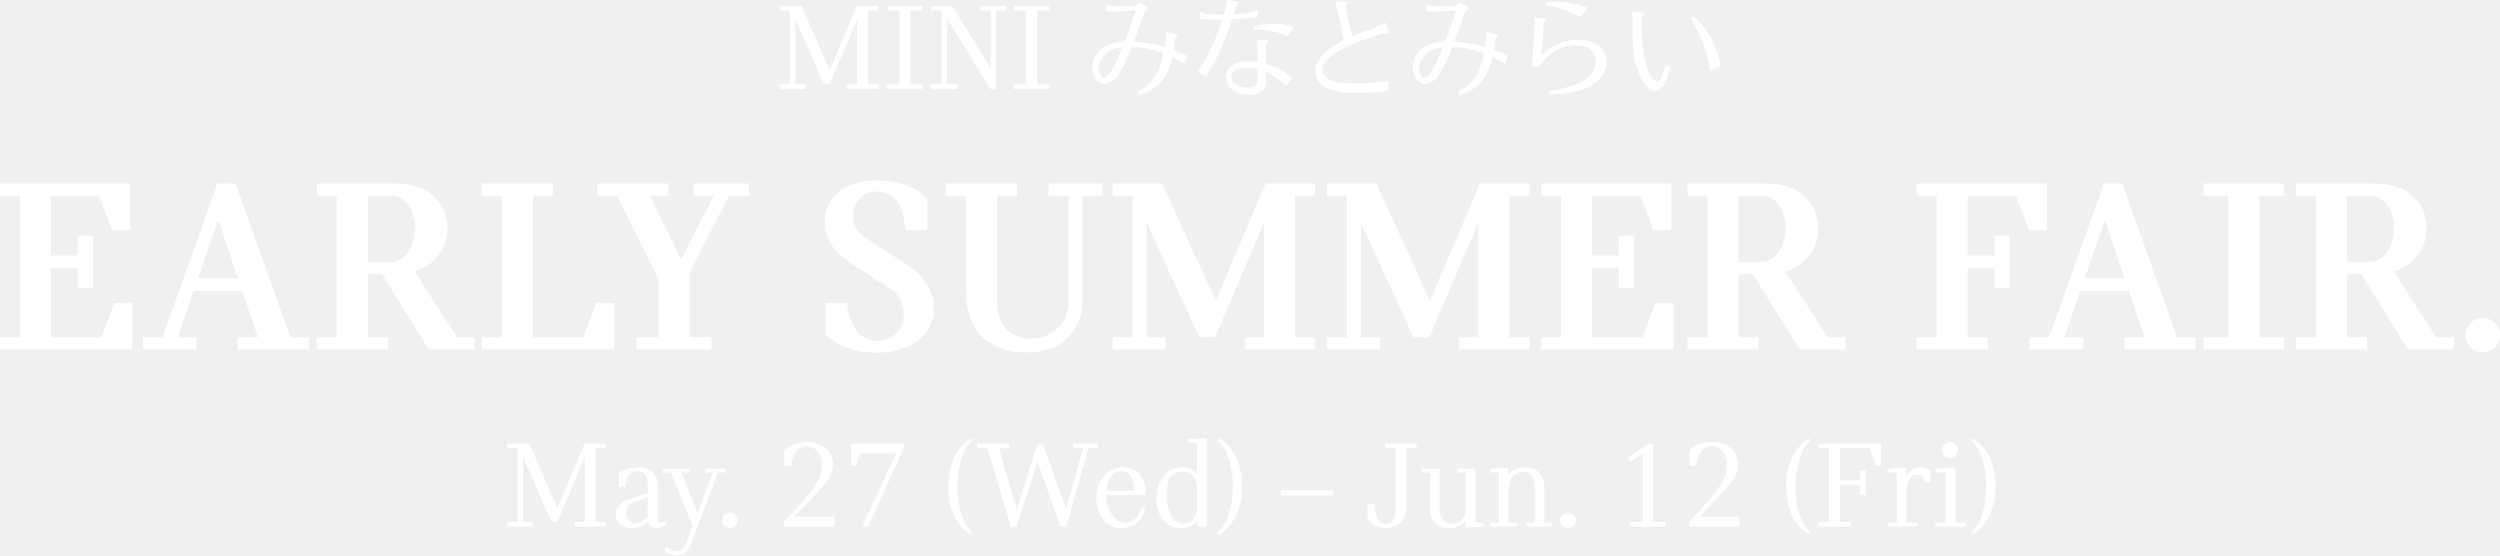
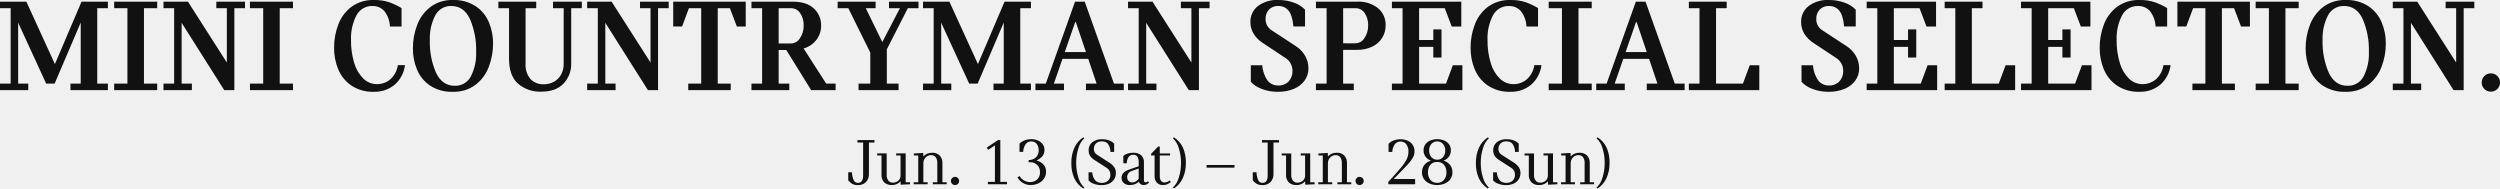
- <svg xmlns="http://www.w3.org/2000/svg" width="468.192" height="104.02" viewBox="0 0 468.192 104.02">
-   <g id="fair-tit" transform="translate(-253.5 -1051.703)">
-     <g id="fair_name" data-name="fair name" transform="translate(7 -2.22)">
-       <path id="パス_57283" data-name="パス 57283" d="M.792-.864h1.92V-14.688H.792v-.864H4.9l5.28,12.024,5.088-12.024h4.008v.864h-1.92V-.864h1.92V0h-5.88V-.864h1.92v-12.12L10.176-.888h-1.1L3.744-13.08V-.864H5.592V0H.792ZM30.72-.576a2.491,2.491,0,0,1-.8.6,2.4,2.4,0,0,1-1.068.24,1.825,1.825,0,0,1-1.056-.312,1.693,1.693,0,0,1-.648-.84,4.538,4.538,0,0,1-1.4.864,4.942,4.942,0,0,1-1.764.288,3.094,3.094,0,0,1-2.1-.7,2.27,2.27,0,0,1-.8-1.8q0-2.064,2.616-2.928L27.1-6.336V-7.488a4.14,4.14,0,0,0-.444-2.22,1.674,1.674,0,0,0-1.5-.66,1.9,1.9,0,0,0-1.608.768,3.853,3.853,0,0,0-.624,2.208H21.7V-9.96a3.574,3.574,0,0,1,1.464-.828,6.488,6.488,0,0,1,1.992-.3,4.116,4.116,0,0,1,2.82.864,3.226,3.226,0,0,1,.972,2.544v6.336a.573.573,0,0,0,.648.648,1.022,1.022,0,0,0,.792-.384ZM24.744-.648a2.606,2.606,0,0,0,1.224-.288A3.843,3.843,0,0,0,27.1-1.92V-5.544l-2.5.888a2.3,2.3,0,0,0-1.14.816,2.286,2.286,0,0,0-.4,1.368,1.83,1.83,0,0,0,.492,1.3A1.565,1.565,0,0,0,24.744-.648Zm16.872-9.48H40.248L35.328,2.9Q34.392,5.4,32.5,5.4A3.59,3.59,0,0,1,30.12,4.392l.528-.672a2.7,2.7,0,0,0,1.8.84,1.708,1.708,0,0,0,1.164-.408,3.372,3.372,0,0,0,.828-1.368L35.5-.048l-4.1-10.08H29.976v-.72H34.92v.72H33.456l2.976,7.584,2.88-7.584h-1.44v-.72h3.744ZM42.5.264a1.389,1.389,0,0,1-1.02-.42,1.389,1.389,0,0,1-.42-1.02,1.389,1.389,0,0,1,.42-1.02,1.389,1.389,0,0,1,1.02-.42,1.389,1.389,0,0,1,1.02.42,1.389,1.389,0,0,1,.42,1.02,1.389,1.389,0,0,1-.42,1.02A1.389,1.389,0,0,1,42.5.264ZM62.016-1.872V0H52.584V-.84q3.048-3.312,4.452-5a15.212,15.212,0,0,0,2.016-2.964,6.071,6.071,0,0,0,.612-2.664,3.946,3.946,0,0,0-.78-2.652,2.531,2.531,0,0,0-2-.9,2.37,2.37,0,0,0-2.088,1.056,5.074,5.074,0,0,0-.816,2.592h-1.3v-2.88a4.488,4.488,0,0,1,1.8-1.152A6.846,6.846,0,0,1,56.9-15.84a6.361,6.361,0,0,1,2.316.432A4.149,4.149,0,0,1,61.068-14,4.016,4.016,0,0,1,61.8-11.52a4.437,4.437,0,0,1-.576,2.172,13.815,13.815,0,0,1-1.908,2.5Q57.984-5.4,54.5-1.872Zm13.056-13.68v.84L68.376,0H67.248l6.336-13.7h-6.72l-.84,2.328h-.84v-4.176Zm12.5,17.04a8.688,8.688,0,0,1-3.132-3.54,12.375,12.375,0,0,1-1.068-5.436A12.468,12.468,0,0,1,84.468-12.9a8.673,8.673,0,0,1,3.108-3.612l.36.336a7.409,7.409,0,0,0-2.052,3.408,16.319,16.319,0,0,0-.8,5.256,16.319,16.319,0,0,0,.8,5.256,7.409,7.409,0,0,0,2.052,3.408Zm23.856-16.176h-1.776L105.5,0h-1.1l-4.3-12.144L96.192,0h-1.1L90.7-14.688H88.8v-.864h6v.864H92.88L96.168-3.24l3.912-12.216h1.008L105.48-3.312l3.144-11.376h-1.9v-.864h4.7Zm4.656,3.576a4.038,4.038,0,0,1,3.048,1.224,4.447,4.447,0,0,1,1.176,3.216q0,.216-.048.744h-7.32A7.12,7.12,0,0,0,113.46-3.3a4.825,4.825,0,0,0,1.3,1.872,2.663,2.663,0,0,0,1.764.684,2.741,2.741,0,0,0,1.932-.8,3.419,3.419,0,0,0,1.044-2h.744a4.035,4.035,0,0,1-.7,1.956,4.134,4.134,0,0,1-1.572,1.368,4.635,4.635,0,0,1-2.124.492,4.421,4.421,0,0,1-2.448-.7,4.714,4.714,0,0,1-1.692-1.956A6.54,6.54,0,0,1,111.1-5.28a6.848,6.848,0,0,1,.636-2.988,5.055,5.055,0,0,1,1.776-2.088A4.563,4.563,0,0,1,116.088-11.112Zm-.264.72a2.412,2.412,0,0,0-1.98,1,4.676,4.676,0,0,0-.876,2.676h5.208a4.792,4.792,0,0,0-.564-2.712A1.99,1.99,0,0,0,115.824-10.392Zm15.96-6.192V0H129.96V-1.008a2.863,2.863,0,0,1-1.212.948,4.318,4.318,0,0,1-1.716.324,4.256,4.256,0,0,1-3.408-1.488,5.962,5.962,0,0,1-1.272-4.008,7.319,7.319,0,0,1,.6-3.036,5.011,5.011,0,0,1,1.668-2.088,4.112,4.112,0,0,1,2.436-.756,4.116,4.116,0,0,1,1.608.312,3.672,3.672,0,0,1,1.3.912v-5.784h-1.728v-.7ZM127.44-.552a2.321,2.321,0,0,0,1.812-.792,3.015,3.015,0,0,0,.708-2.088V-7.416a2.879,2.879,0,0,0-.78-2.112,2.751,2.751,0,0,0-2.052-.792,2.357,2.357,0,0,0-2.136,1.092,6.236,6.236,0,0,0-.7,3.3,7.912,7.912,0,0,0,.828,3.936A2.56,2.56,0,0,0,127.44-.552Zm6.744-15.96a8.687,8.687,0,0,1,3.132,3.54,12.375,12.375,0,0,1,1.068,5.436,12.468,12.468,0,0,1-1.092,5.412,8.673,8.673,0,0,1-3.108,3.612l-.36-.336a7.409,7.409,0,0,0,2.052-3.408,16.319,16.319,0,0,0,.8-5.256,16.319,16.319,0,0,0-.8-5.256,7.409,7.409,0,0,0-2.052-3.408Zm11.472,9.744h9.816v.936h-9.816ZM165.36.288a4.1,4.1,0,0,1-2.076-.444,4.978,4.978,0,0,1-1.38-1.236V-4.224h1.3a7.576,7.576,0,0,0,.648,2.856,1.589,1.589,0,0,0,1.488.864q1.8,0,1.8-2.592V-14.688h-1.992v-.864h5.976v.864h-1.944V-3.744a3.9,3.9,0,0,1-1.1,3.012A3.848,3.848,0,0,1,165.36.288ZM183.624-.72v.7l-3.288.168-.048-1.2A3.8,3.8,0,0,1,177.24.264a3.8,3.8,0,0,1-2.664-.9,3.647,3.647,0,0,1-.984-2.82v-6.672H172.08v-.72h3.336v7.392a3.238,3.238,0,0,0,.612,2.208,2,2,0,0,0,1.548.672,3.064,3.064,0,0,0,1.872-.624,2.462,2.462,0,0,0,.84-2.112v-6.816h-1.536v-.72h3.336V-.72Zm12.888,0V0H191.64V-.72h1.56V-7.512a3.2,3.2,0,0,0-.564-2.016,1.91,1.91,0,0,0-1.6-.72,2.575,2.575,0,0,0-1.956.828,2.909,2.909,0,0,0-.78,2.076V-.72h1.512V0h-4.9V-.72H186.5v-9.408h-1.536v-.7l3.288-.192.048,1.248a3.382,3.382,0,0,1,1.3-.972,4.37,4.37,0,0,1,1.776-.348,3.567,3.567,0,0,1,2.676.972A3.772,3.772,0,0,1,195-7.368V-.72Zm2.928.984a1.389,1.389,0,0,1-1.02-.42,1.389,1.389,0,0,1-.42-1.02,1.389,1.389,0,0,1,.42-1.02,1.389,1.389,0,0,1,1.02-.42,1.389,1.389,0,0,1,1.02.42,1.389,1.389,0,0,1,.42,1.02,1.389,1.389,0,0,1-.42,1.02A1.389,1.389,0,0,1,199.44.264ZM217.7-.864V0h-6.72V-.864h2.472V-13.656L211.08-12.12l-.5-.768,3.96-2.664h.816V-.864Zm13.824-1.008V0H222.1V-.84q3.048-3.312,4.452-5a15.212,15.212,0,0,0,2.016-2.964,6.071,6.071,0,0,0,.612-2.664,3.946,3.946,0,0,0-.78-2.652,2.531,2.531,0,0,0-2-.9,2.37,2.37,0,0,0-2.088,1.056,5.074,5.074,0,0,0-.816,2.592h-1.3v-2.88a4.488,4.488,0,0,1,1.8-1.152,6.846,6.846,0,0,1,2.424-.432,6.361,6.361,0,0,1,2.316.432A4.149,4.149,0,0,1,230.58-14a4.016,4.016,0,0,1,.732,2.484,4.437,4.437,0,0,1-.576,2.172,13.815,13.815,0,0,1-1.908,2.5Q227.5-5.4,224.016-1.872Zm12.984,3.36a8.688,8.688,0,0,1-3.132-3.54,12.375,12.375,0,0,1-1.068-5.436A12.468,12.468,0,0,1,241.4-12.9a8.673,8.673,0,0,1,3.108-3.612l.36.336a7.409,7.409,0,0,0-2.052,3.408,16.319,16.319,0,0,0-.8,5.256,16.319,16.319,0,0,0,.8,5.256,7.409,7.409,0,0,0,2.052,3.408Zm13.56-17.04v4.176h-.912l-1.272-3.312h-5.544v6.024h3.768v-1.848h1.1V-5.9h-1.1V-7.752h-3.768V-.864h2.064V0h-6.024V-.864h1.92V-14.688h-1.92v-.864Zm7.512,4.44a2.689,2.689,0,0,1,1.008.192,1.772,1.772,0,0,1,.72.48V-8.3h-1.056a1.462,1.462,0,0,0-1.608-1.464,1.5,1.5,0,0,0-1.32.888,4.21,4.21,0,0,0-.5,2.112V-.72h2.064V0H259.44V-.72h1.584v-9.408h-1.56v-.7l3.288-.192.024,1.728A3.038,3.038,0,0,1,263.94-10.6,3.01,3.01,0,0,1,265.584-11.112ZM268.224-.72h1.944v-9.408h-1.752v-.7l3.552-.24V-.72h1.944V0h-5.688Zm1.224-13.608a1.456,1.456,0,0,1,.444-1.068,1.456,1.456,0,0,1,1.068-.444,1.456,1.456,0,0,1,1.068.444,1.456,1.456,0,0,1,.444,1.068,1.456,1.456,0,0,1-.444,1.068,1.456,1.456,0,0,1-1.068.444,1.456,1.456,0,0,1-1.068-.444A1.456,1.456,0,0,1,269.448-14.328Zm5.832-2.184a8.688,8.688,0,0,1,3.132,3.54,12.375,12.375,0,0,1,1.068,5.436,12.468,12.468,0,0,1-1.092,5.412,8.673,8.673,0,0,1-3.108,3.612l-.36-.336a7.409,7.409,0,0,0,2.052-3.408,16.32,16.32,0,0,0,.8-5.256,16.32,16.32,0,0,0-.8-5.256,7.409,7.409,0,0,0-2.052-3.408Z" transform="translate(340.708 1152.543)" fill="#fff" />
-       <g id="Title" transform="translate(246.5 1052.383)">
-         <path id="パス_57282" data-name="パス 57282" d="M25.872-8.736V0H1.1V-2.3H4.848V-28.8H1.1v-2.3H25.488v8.736h-3.36L19.68-28.8H10.656v11.184h4.992V-21.36h2.88v9.888h-2.88v-3.744H10.656V-2.3h9.456l2.4-6.432ZM58.944-2.3V0h-13.3V-2.3h3.744l-2.928-8.688H37.392L34.368-2.3H37.92V0H27.888V-2.3h3.648L41.808-31.1h3.408L55.488-2.3Zm-13.3-11.088L42.1-23.9h-.24L38.208-13.392ZM90-2.3V0H81.408L72.672-14.112H69.984V-2.3h3.744V0h-13.3V-2.3h3.744V-28.8H60.432v-2.3H74.88q4.944,0,7.488,2.4a7.906,7.906,0,0,1,2.544,6,8.055,8.055,0,0,1-1.632,4.992,8.8,8.8,0,0,1-4.512,3.072L86.688-2.3ZM69.984-16.416h4.368a3.755,3.755,0,0,0,3.12-1.848,7.535,7.535,0,0,0,1.3-4.44A7.248,7.248,0,0,0,77.52-27.1a3.781,3.781,0,0,0-3.168-1.7H69.984ZM91.344-2.3h3.744V-28.8H91.344v-2.3h13.3v2.3H100.9V-2.3h9.456l2.4-6.432h3.36V0H91.344Zm38.88-12.048V-2.3h4.128V0H120.288V-2.3h4.128V-13.2l-7.728-15.6h-3.744v-2.3h13.344v2.3h-3.456l5.808,11.9,6.192-11.9h-3.84v-2.3H141.36v2.3h-3.744ZM165.264.576a15.009,15.009,0,0,1-5.9-1.08,9.428,9.428,0,0,1-3.648-2.424V-8.736h4.032a10.316,10.316,0,0,0,1.92,5.448,4.676,4.676,0,0,0,3.7,1.656,4.808,4.808,0,0,0,3.624-1.416,5.064,5.064,0,0,0,1.368-3.672,5.272,5.272,0,0,0-2.5-4.608L159.744-16.7a10.094,10.094,0,0,1-3-3.048,7.655,7.655,0,0,1-1.176-4.2,6.872,6.872,0,0,1,2.616-5.592,11.027,11.027,0,0,1,7.176-2.136,15.4,15.4,0,0,1,5.568.96,9.82,9.82,0,0,1,3.84,2.448v5.9h-4.08q-.384-3.984-1.728-5.592a4.4,4.4,0,0,0-3.552-1.608,4.317,4.317,0,0,0-3.336,1.272,4.652,4.652,0,0,0-1.176,3.288,4.537,4.537,0,0,0,2.16,3.984l8.5,5.568a9.958,9.958,0,0,1,3.264,3.432,8.7,8.7,0,0,1,1.152,4.344,7.23,7.23,0,0,1-1.32,4.272A8.691,8.691,0,0,1,170.9-.48,14.02,14.02,0,0,1,165.264.576ZM193.44.528a11.8,11.8,0,0,1-8.328-2.856q-3.1-2.856-3.1-8.616V-28.8h-3.744v-2.3h13.3v2.3h-3.744V-9.312a7.7,7.7,0,0,0,1.7,5.4A6.172,6.172,0,0,0,194.3-2.064a7.1,7.1,0,0,0,3.456-.864,6.4,6.4,0,0,0,2.52-2.5,7.586,7.586,0,0,0,.936-3.84V-28.8h-3.744v-2.3H207.6v2.3h-3.744V-9.456a9.836,9.836,0,0,1-2.736,7.2Q198.384.528,193.44.528ZM209.472-2.3h3.744V-28.8h-3.744v-2.3h9.264L228.768-9.168l9.36-21.936h9.264v2.3h-3.744V-2.3h3.744V0H234.24V-2.3h3.6V-23.76L228.672-2.3H225.7l-9.84-21.408V-2.3h3.552V0h-9.936Zm40.128,0h3.744V-28.8H249.6v-2.3h9.264L268.9-9.168l9.36-21.936h9.264v2.3h-3.744V-2.3h3.744V0H274.368V-2.3h3.6V-23.76L268.8-2.3h-2.976l-9.84-21.408V-2.3h3.552V0H249.6Zm64.9-6.432V0H289.728V-2.3h3.744V-28.8h-3.744v-2.3h24.384v8.736h-3.36L308.3-28.8H299.28v11.184h4.992V-21.36h2.88v9.888h-2.88v-3.744H299.28V-2.3h9.456l2.4-6.432ZM346.7-2.3V0h-8.592l-8.736-14.112h-2.688V-2.3h3.744V0h-13.3V-2.3h3.744V-28.8h-3.744v-2.3h14.448q4.944,0,7.488,2.4a7.906,7.906,0,0,1,2.544,6,8.055,8.055,0,0,1-1.632,4.992,8.8,8.8,0,0,1-4.512,3.072L343.392-2.3ZM326.688-16.416h4.368a3.755,3.755,0,0,0,3.12-1.848,7.536,7.536,0,0,0,1.3-4.44,7.248,7.248,0,0,0-1.248-4.392,3.781,3.781,0,0,0-3.168-1.7h-4.368ZM384.432-31.1v8.736h-3.36L378.624-28.8H369.6v11.184h4.992V-21.36h2.88v9.888h-2.88v-3.744H369.6V-2.3h3.744V0h-13.3V-2.3h3.744V-28.8h-3.744v-2.3Zm27.84,28.8V0h-13.3V-2.3h3.744l-2.928-8.688H390.72L387.7-2.3h3.552V0H381.216V-2.3h3.648l10.272-28.8h3.408L408.816-2.3Zm-13.3-11.088L395.424-23.9h-.24l-3.648,10.512ZM424.224-28.8V-2.3h4.656V0H413.76V-2.3h4.656V-28.8H413.76v-2.3h15.12v2.3ZM460.656-2.3V0h-8.592l-8.736-14.112H440.64V-2.3h3.744V0h-13.3V-2.3h3.744V-28.8h-3.744v-2.3h14.448q4.944,0,7.488,2.4a7.907,7.907,0,0,1,2.544,6,8.055,8.055,0,0,1-1.632,4.992,8.8,8.8,0,0,1-4.512,3.072L457.344-2.3ZM440.64-16.416h4.368a3.755,3.755,0,0,0,3.12-1.848,7.536,7.536,0,0,0,1.3-4.44,7.248,7.248,0,0,0-1.248-4.392,3.781,3.781,0,0,0-3.168-1.7H440.64ZM462.864-2.688a3.1,3.1,0,0,1,.936-2.28,3.1,3.1,0,0,1,2.28-.936,3.1,3.1,0,0,1,2.28.936,3.1,3.1,0,0,1,.936,2.28,3.1,3.1,0,0,1-.936,2.28,3.1,3.1,0,0,1-2.28.936,3.1,3.1,0,0,1-2.28-.936A3.1,3.1,0,0,1,462.864-2.688Z" transform="translate(-1.104 67)" fill="#fff" />
-       </g>
+ <svg xmlns="http://www.w3.org/2000/svg" width="878.592" height="66.256" viewBox="0 0 878.592 66.256">
+   <g id="fair-tit" transform="translate(-39.5 -1087.703)">
+     <path id="パス_57281" data-name="パス 57281" d="M4.056.288A4.1,4.1,0,0,1,1.98-.156,4.978,4.978,0,0,1,.6-1.392V-4.224H1.9a7.576,7.576,0,0,0,.648,2.856A1.589,1.589,0,0,0,4.032-.5q1.8,0,1.8-2.592V-14.688H3.84v-.864H9.816v.864H7.872V-3.744a3.9,3.9,0,0,1-1.1,3.012A3.848,3.848,0,0,1,4.056.288ZM22.32-.72v.7L19.032.144l-.048-1.2A3.8,3.8,0,0,1,15.936.264a3.8,3.8,0,0,1-2.664-.9,3.647,3.647,0,0,1-.984-2.82v-6.672H10.776v-.72h3.336v7.392a3.238,3.238,0,0,0,.612,2.208,2,2,0,0,0,1.548.672A3.064,3.064,0,0,0,18.144-1.2a2.462,2.462,0,0,0,.84-2.112v-6.816H17.448v-.72h3.336V-.72Zm12.888,0V0H30.336V-.72H31.9V-7.512a3.2,3.2,0,0,0-.564-2.016,1.91,1.91,0,0,0-1.6-.72,2.575,2.575,0,0,0-1.956.828A2.909,2.909,0,0,0,27-7.344V-.72h1.512V0h-4.9V-.72H25.2v-9.408H23.664v-.7l3.288-.192L27-9.768a3.382,3.382,0,0,1,1.3-.972,4.37,4.37,0,0,1,1.776-.348,3.567,3.567,0,0,1,2.676.972A3.772,3.772,0,0,1,33.7-7.368V-.72Zm2.928.984a1.389,1.389,0,0,1-1.02-.42,1.389,1.389,0,0,1-.42-1.02,1.389,1.389,0,0,1,.42-1.02,1.389,1.389,0,0,1,1.02-.42,1.389,1.389,0,0,1,1.02.42,1.389,1.389,0,0,1,.42,1.02,1.389,1.389,0,0,1-.42,1.02A1.389,1.389,0,0,1,38.136.264ZM56.4-.864V0H49.68V-.864h2.472V-13.656L49.776-12.12l-.5-.768,3.96-2.664h.816V-.864ZM66.768-8.4q3.36,1.08,3.36,3.984a4.124,4.124,0,0,1-.78,2.52A4.986,4.986,0,0,1,67.332-.288a6.259,6.259,0,0,1-2.58.552A5.191,5.191,0,0,1,61.98-.48a5.48,5.48,0,0,1-1.908-1.944l.768-.48A3.855,3.855,0,0,0,62.472-1.3a4.541,4.541,0,0,0,2.088.528,3.726,3.726,0,0,0,1.668-.384A3.092,3.092,0,0,0,67.5-2.328a3.569,3.569,0,0,0,.492-1.92A3.406,3.406,0,0,0,67.02-6.8a3.319,3.319,0,0,0-2.412-.948h-.6V-8.5a4.067,4.067,0,0,0,1.656-.36A3.128,3.128,0,0,0,67.008-10a3.413,3.413,0,0,0,.528-1.956,3.566,3.566,0,0,0-.672-2.2,2.278,2.278,0,0,0-1.944-.9A2.29,2.29,0,0,0,62.868-14a5.265,5.265,0,0,0-.78,2.6h-1.3v-2.88a4.749,4.749,0,0,1,1.776-1.152,6.4,6.4,0,0,1,2.352-.432,5.811,5.811,0,0,1,2.328.456,4.041,4.041,0,0,1,1.692,1.32,3.347,3.347,0,0,1,.636,2.04Q69.576-9.624,66.768-8.4Zm16.44,9.888a8.688,8.688,0,0,1-3.132-3.54,12.375,12.375,0,0,1-1.068-5.436A12.468,12.468,0,0,1,80.1-12.9a8.673,8.673,0,0,1,3.108-3.612l.36.336a7.409,7.409,0,0,0-2.052,3.408,16.319,16.319,0,0,0-.8,5.256,16.319,16.319,0,0,0,.8,5.256,7.409,7.409,0,0,0,2.052,3.408Zm6.384-1.2a7.414,7.414,0,0,1-2.748-.48,4.348,4.348,0,0,1-1.788-1.176V-4.2h1.3a4.771,4.771,0,0,0,1.08,2.868A3.009,3.009,0,0,0,89.64-.5a3.158,3.158,0,0,0,2.292-.78,2.791,2.791,0,0,0,.8-2.1,2.683,2.683,0,0,0-1.32-2.4l-4.272-2.76A5.128,5.128,0,0,1,85.62-9.96a3.414,3.414,0,0,1-.54-1.968,3.541,3.541,0,0,1,1.26-2.844,5.2,5.2,0,0,1,3.468-1.068,6.989,6.989,0,0,1,2.46.408,4.609,4.609,0,0,1,1.788,1.152v2.9h-1.3a5.126,5.126,0,0,0-.912-2.892,2.6,2.6,0,0,0-2.04-.8,2.8,2.8,0,0,0-2.2.768,2.683,2.683,0,0,0-.684,1.848,2.284,2.284,0,0,0,1.1,2.064l4.2,2.688a6.063,6.063,0,0,1,1.884,1.716,3.621,3.621,0,0,1,.564,2,4.1,4.1,0,0,1-.6,2.2A4.063,4.063,0,0,1,92.34-.264,6.258,6.258,0,0,1,89.592.288Zm16.7-.864a2.491,2.491,0,0,1-.8.6,2.4,2.4,0,0,1-1.068.24,1.825,1.825,0,0,1-1.056-.312,1.693,1.693,0,0,1-.648-.84,4.538,4.538,0,0,1-1.4.864,4.942,4.942,0,0,1-1.764.288,3.094,3.094,0,0,1-2.1-.7,2.27,2.27,0,0,1-.8-1.8q0-2.064,2.616-2.928l3.408-1.176V-7.488a4.14,4.14,0,0,0-.444-2.22,1.674,1.674,0,0,0-1.5-.66A1.9,1.9,0,0,0,99.12-9.6,3.853,3.853,0,0,0,98.5-7.392H97.272V-9.96a3.574,3.574,0,0,1,1.464-.828,6.488,6.488,0,0,1,1.992-.3,4.116,4.116,0,0,1,2.82.864,3.226,3.226,0,0,1,.972,2.544v6.336a.573.573,0,0,0,.648.648,1.022,1.022,0,0,0,.792-.384ZM100.32-.648a2.606,2.606,0,0,0,1.224-.288,3.843,3.843,0,0,0,1.128-.984V-5.544l-2.5.888a2.3,2.3,0,0,0-1.14.816,2.286,2.286,0,0,0-.4,1.368,1.83,1.83,0,0,0,.492,1.3A1.565,1.565,0,0,0,100.32-.648Zm13.656-.168a5.14,5.14,0,0,1-1.32.828,3.62,3.62,0,0,1-1.368.252,2.882,2.882,0,0,1-2.256-.852,3.555,3.555,0,0,1-.768-2.46v-7.08H107.04V-10.7l2.472-2.568h.576v2.424h3.624v.72h-3.624v7.2a2.887,2.887,0,0,0,.42,1.692,1.422,1.422,0,0,0,1.236.588,2.783,2.783,0,0,0,1.8-.72Zm1.08-15.7a8.688,8.688,0,0,1,3.132,3.54,12.375,12.375,0,0,1,1.068,5.436,12.468,12.468,0,0,1-1.092,5.412,8.673,8.673,0,0,1-3.108,3.612l-.36-.336a7.409,7.409,0,0,0,2.052-3.408,16.319,16.319,0,0,0,.8-5.256,16.319,16.319,0,0,0-.8-5.256,7.409,7.409,0,0,0-2.052-3.408Zm11.472,9.744h9.816v.936h-9.816Zm19.7,7.056a4.1,4.1,0,0,1-2.076-.444,4.978,4.978,0,0,1-1.38-1.236V-4.224h1.3a7.576,7.576,0,0,0,.648,2.856,1.589,1.589,0,0,0,1.488.864q1.8,0,1.8-2.592V-14.688h-1.992v-.864h5.976v.864h-1.944V-3.744a3.9,3.9,0,0,1-1.1,3.012A3.848,3.848,0,0,1,146.232.288ZM164.5-.72v.7l-3.288.168-.048-1.2a3.8,3.8,0,0,1-3.048,1.32,3.8,3.8,0,0,1-2.664-.9,3.647,3.647,0,0,1-.984-2.82v-6.672h-1.512v-.72h3.336v7.392a3.238,3.238,0,0,0,.612,2.208,2,2,0,0,0,1.548.672A3.064,3.064,0,0,0,160.32-1.2a2.462,2.462,0,0,0,.84-2.112v-6.816h-1.536v-.72h3.336V-.72Zm12.888,0V0h-4.872V-.72h1.56V-7.512a3.2,3.2,0,0,0-.564-2.016,1.91,1.91,0,0,0-1.6-.72,2.575,2.575,0,0,0-1.956.828,2.909,2.909,0,0,0-.78,2.076V-.72h1.512V0h-4.9V-.72h1.584v-9.408H165.84v-.7l3.288-.192.048,1.248a3.382,3.382,0,0,1,1.3-.972,4.37,4.37,0,0,1,1.776-.348,3.567,3.567,0,0,1,2.676.972,3.772,3.772,0,0,1,.948,2.748V-.72Zm2.928.984a1.389,1.389,0,0,1-1.02-.42,1.389,1.389,0,0,1-.42-1.02,1.389,1.389,0,0,1,.42-1.02,1.389,1.389,0,0,1,1.02-.42,1.389,1.389,0,0,1,1.02.42,1.389,1.389,0,0,1,.42,1.02,1.389,1.389,0,0,1-.42,1.02A1.389,1.389,0,0,1,180.312.264Zm19.512-2.136V0h-9.432V-.84q3.048-3.312,4.452-5a15.212,15.212,0,0,0,2.016-2.964,6.071,6.071,0,0,0,.612-2.664,3.946,3.946,0,0,0-.78-2.652,2.531,2.531,0,0,0-2-.9,2.37,2.37,0,0,0-2.088,1.056,5.074,5.074,0,0,0-.816,2.592h-1.3v-2.88a4.488,4.488,0,0,1,1.8-1.152,6.846,6.846,0,0,1,2.424-.432,6.361,6.361,0,0,1,2.316.432,4.149,4.149,0,0,1,1.848,1.4,4.016,4.016,0,0,1,.732,2.484,4.437,4.437,0,0,1-.576,2.172,13.816,13.816,0,0,1-1.908,2.5q-1.332,1.452-4.812,4.98Zm9.96-6.432a4.591,4.591,0,0,1,2.268,1.44,3.938,3.938,0,0,1,.876,2.64,4.011,4.011,0,0,1-.768,2.484,4.567,4.567,0,0,1-2,1.512,6.976,6.976,0,0,1-2.6.492,6.714,6.714,0,0,1-2.6-.5,4.63,4.63,0,0,1-1.968-1.512,4,4,0,0,1-.756-2.472,3.938,3.938,0,0,1,.876-2.64,4.591,4.591,0,0,1,2.268-1.44,4.023,4.023,0,0,1-1.8-1.272,3.551,3.551,0,0,1-.792-2.376,3.424,3.424,0,0,1,.672-2.148,4.135,4.135,0,0,1,1.764-1.32,6.217,6.217,0,0,1,2.364-.444,6.3,6.3,0,0,1,2.34.432,4.093,4.093,0,0,1,1.776,1.32,3.434,3.434,0,0,1,.684,2.16,3.551,3.551,0,0,1-.792,2.376A4.023,4.023,0,0,1,209.784-8.3Zm-2.208-6.768a2.635,2.635,0,0,0-2.028.876,3.326,3.326,0,0,0-.8,2.34,3.326,3.326,0,0,0,.8,2.34,2.635,2.635,0,0,0,2.028.876,2.625,2.625,0,0,0,2.04-.876,3.357,3.357,0,0,0,.792-2.34,3.326,3.326,0,0,0-.8-2.34A2.635,2.635,0,0,0,207.576-15.072Zm0,14.568a3.052,3.052,0,0,0,2.328-.972,3.827,3.827,0,0,0,.912-2.724,3.968,3.968,0,0,0-.84-2.664,2.982,2.982,0,0,0-2.4-.984,2.982,2.982,0,0,0-2.4.984,3.968,3.968,0,0,0-.84,2.664,3.827,3.827,0,0,0,.912,2.724A3.052,3.052,0,0,0,207.576-.5Zm17.808,1.992a8.688,8.688,0,0,1-3.132-3.54,12.375,12.375,0,0,1-1.068-5.436,12.468,12.468,0,0,1,1.092-5.412,8.673,8.673,0,0,1,3.108-3.612l.36.336a7.409,7.409,0,0,0-2.052,3.408,16.319,16.319,0,0,0-.8,5.256,16.319,16.319,0,0,0,.8,5.256,7.409,7.409,0,0,0,2.052,3.408Zm6.384-1.2a7.414,7.414,0,0,1-2.748-.48,4.348,4.348,0,0,1-1.788-1.176V-4.2h1.3a4.771,4.771,0,0,0,1.08,2.868,3.009,3.009,0,0,0,2.208.828,3.158,3.158,0,0,0,2.292-.78,2.791,2.791,0,0,0,.8-2.1,2.683,2.683,0,0,0-1.32-2.4l-4.272-2.76A5.128,5.128,0,0,1,227.8-9.96a3.414,3.414,0,0,1-.54-1.968,3.541,3.541,0,0,1,1.26-2.844,5.2,5.2,0,0,1,3.468-1.068,6.989,6.989,0,0,1,2.46.408,4.609,4.609,0,0,1,1.788,1.152v2.9h-1.3a5.126,5.126,0,0,0-.912-2.892,2.6,2.6,0,0,0-2.04-.8,2.8,2.8,0,0,0-2.2.768,2.683,2.683,0,0,0-.684,1.848,2.284,2.284,0,0,0,1.1,2.064l4.2,2.688a6.063,6.063,0,0,1,1.884,1.716,3.62,3.62,0,0,1,.564,2,4.1,4.1,0,0,1-.6,2.2,4.063,4.063,0,0,1-1.74,1.524A6.258,6.258,0,0,1,231.768.288ZM249.816-.72v.7l-3.288.168-.048-1.2a3.8,3.8,0,0,1-3.048,1.32,3.8,3.8,0,0,1-2.664-.9,3.647,3.647,0,0,1-.984-2.82v-6.672h-1.512v-.72h3.336v7.392a3.238,3.238,0,0,0,.612,2.208,2,2,0,0,0,1.548.672A3.064,3.064,0,0,0,245.64-1.2a2.462,2.462,0,0,0,.84-2.112v-6.816h-1.536v-.72h3.336V-.72Zm12.888,0V0h-4.872V-.72h1.56V-7.512a3.2,3.2,0,0,0-.564-2.016,1.91,1.91,0,0,0-1.6-.72,2.575,2.575,0,0,0-1.956.828,2.909,2.909,0,0,0-.78,2.076V-.72h1.512V0h-4.9V-.72H252.7v-9.408H251.16v-.7l3.288-.192.048,1.248a3.382,3.382,0,0,1,1.3-.972,4.37,4.37,0,0,1,1.776-.348,3.567,3.567,0,0,1,2.676.972,3.772,3.772,0,0,1,.948,2.748V-.72Zm1.248-15.792a8.688,8.688,0,0,1,3.132,3.54,12.375,12.375,0,0,1,1.068,5.436,12.468,12.468,0,0,1-1.092,5.412,8.673,8.673,0,0,1-3.108,3.612l-.36-.336a7.409,7.409,0,0,0,2.052-3.408,16.32,16.32,0,0,0,.8-5.256,16.32,16.32,0,0,0-.8-5.256,7.409,7.409,0,0,0-2.052-3.408Z" transform="translate(337 1152.471)" fill="#111" />
+     <g id="Title" transform="translate(246.5 1052.383)">
+       <path id="パス_57282" data-name="パス 57282" d="M-439.824-2.3h3.744V-28.8h-3.744v-2.3h9.264l10.032,21.936,9.36-21.936h9.264v2.3h-3.744V-2.3h3.744V0h-13.152V-2.3h3.6V-23.76L-420.624-2.3H-423.6l-9.84-21.408V-2.3h3.552V0h-9.936Zm50.592-26.5V-2.3h4.656V0H-399.7V-2.3h4.656V-28.8H-399.7v-2.3h15.12v2.3Zm6.864,26.5h3.744V-28.8h-3.744v-2.3h8.592L-360.1-9.7V-28.8h-3.7v-2.3h10.08v2.3h-3.744V0h-3.552l-14.976-23.664V-2.3h3.6V0h-9.984Zm40.848-26.5V-2.3h4.656V0h-15.12V-2.3h4.656V-28.8h-4.656v-2.3h15.12v2.3ZM-308.352.576A13.545,13.545,0,0,1-316.44-1.68,12.961,12.961,0,0,1-321-7.416a19.486,19.486,0,0,1-1.416-7.416,22.65,22.65,0,0,1,1.488-8.256A13.915,13.915,0,0,1-316.3-29.3a12.805,12.805,0,0,1,7.944-2.376,15.742,15.742,0,0,1,5.424.816,25.57,25.57,0,0,1,4.224,2.016v6.48h-4.08A9.2,9.2,0,0,0-304.8-27.84a5.379,5.379,0,0,0-4.08-1.728,6.126,6.126,0,0,0-5.712,3.36,17.3,17.3,0,0,0-1.872,8.5,26.407,26.407,0,0,0,1.176,8.328,12.422,12.422,0,0,0,3.24,5.4,6.75,6.75,0,0,0,4.656,1.872,7.188,7.188,0,0,0,4.7-1.656A8.343,8.343,0,0,0-300-8.784h2.5a10.844,10.844,0,0,1-3.672,6.912A10.872,10.872,0,0,1-308.352.576Zm27.7,0a13.761,13.761,0,0,1-8.088-2.208A12.685,12.685,0,0,1-293.3-7.3a19.181,19.181,0,0,1-1.416-7.344,22.708,22.708,0,0,1,1.512-8.3,14.292,14.292,0,0,1,4.68-6.312,12.574,12.574,0,0,1,7.872-2.424,13.81,13.81,0,0,1,8.04,2.208,12.715,12.715,0,0,1,4.632,5.688,18.957,18.957,0,0,1,1.44,7.32,22.708,22.708,0,0,1-1.512,8.3,14.292,14.292,0,0,1-4.68,6.312A12.652,12.652,0,0,1-280.656.576Zm.624-2.112a6.088,6.088,0,0,0,5.688-3.312,17.315,17.315,0,0,0,1.848-8.5,27.376,27.376,0,0,0-2.16-11.616q-2.16-4.608-6.528-4.608a6.126,6.126,0,0,0-5.712,3.36,17.412,17.412,0,0,0-1.872,8.544A26.786,26.786,0,0,0-286.584-6.1Q-284.4-1.536-280.032-1.536ZM-249.5.528a11.8,11.8,0,0,1-8.328-2.856q-3.1-2.856-3.1-8.616V-28.8h-3.744v-2.3h13.3v2.3h-3.744V-9.312a7.7,7.7,0,0,0,1.7,5.4,6.172,6.172,0,0,0,4.776,1.848,7.1,7.1,0,0,0,3.456-.864,6.4,6.4,0,0,0,2.52-2.5,7.586,7.586,0,0,0,.936-3.84V-28.8h-3.744v-2.3h10.128v2.3h-3.744V-9.456a9.836,9.836,0,0,1-2.736,7.2Q-244.56.528-249.5.528ZM-233.472-2.3h3.744V-28.8h-3.744v-2.3h8.592L-211.2-9.7V-28.8h-3.7v-2.3h10.08v2.3h-3.744V0h-3.552l-14.976-23.664V-2.3h3.6V0h-9.984Zm35.52,0h4.56V-28.8h-4.32l-2.4,6.432h-3.12V-31.1h25.488v8.736h-3.12l-2.448-6.432h-4.272V-2.3h4.56V0h-14.928Zm51.792,0V0h-8.592l-8.736-14.112h-2.688V-2.3h3.744V0h-13.3V-2.3h3.744V-28.8h-3.744v-2.3h14.448q4.944,0,7.488,2.4a7.907,7.907,0,0,1,2.544,6,8.055,8.055,0,0,1-1.632,4.992,8.8,8.8,0,0,1-4.512,3.072l7.92,12.336Zm-20.016-14.112h4.368a3.755,3.755,0,0,0,3.12-1.848,7.535,7.535,0,0,0,1.3-4.44A7.248,7.248,0,0,0-158.64-27.1a3.781,3.781,0,0,0-3.168-1.7h-4.368Zm38.016,2.064V-2.3h4.128V0H-138.1V-2.3h4.128V-13.2L-141.7-28.8h-3.744v-2.3H-132.1v2.3h-3.456l5.808,11.9,6.192-11.9h-3.84v-2.3h10.368v2.3h-3.744ZM-115.44-2.3h3.744V-28.8h-3.744v-2.3h9.264L-96.144-9.168l9.36-21.936h9.264v2.3h-3.744V-2.3h3.744V0H-90.672V-2.3h3.6V-23.76L-96.24-2.3h-2.976l-9.84-21.408V-2.3h3.552V0h-9.936Zm70.56,0V0h-13.3V-2.3h3.744l-2.928-8.688h-9.072L-69.456-2.3H-65.9V0H-75.936V-2.3h3.648l10.272-28.8h3.408L-48.336-2.3Zm-13.3-11.088L-61.728-23.9h-.24l-3.648,10.512ZM-43.392-2.3h3.744V-28.8h-3.744v-2.3H-34.8L-21.12-9.7V-28.8h-3.7v-2.3h10.08v2.3H-18.48V0h-3.552L-37.008-23.664V-2.3h3.6V0h-9.984ZM9.312.576A15.009,15.009,0,0,1,3.408-.5,9.427,9.427,0,0,1-.24-2.928V-8.736H3.792a10.316,10.316,0,0,0,1.92,5.448,4.676,4.676,0,0,0,3.7,1.656,4.808,4.808,0,0,0,3.624-1.416A5.064,5.064,0,0,0,14.4-6.72a5.272,5.272,0,0,0-2.5-4.608L3.792-16.7a10.094,10.094,0,0,1-3-3.048,7.655,7.655,0,0,1-1.176-4.2,6.872,6.872,0,0,1,2.616-5.592A11.027,11.027,0,0,1,9.408-31.68a15.4,15.4,0,0,1,5.568.96,9.82,9.82,0,0,1,3.84,2.448v5.9h-4.08q-.384-3.984-1.728-5.592a4.4,4.4,0,0,0-3.552-1.608A4.317,4.317,0,0,0,6.12-28.3a4.652,4.652,0,0,0-1.176,3.288A4.537,4.537,0,0,0,7.1-21.024l8.5,5.568a9.959,9.959,0,0,1,3.264,3.432A8.7,8.7,0,0,1,20.016-7.68,7.23,7.23,0,0,1,18.7-3.408,8.692,8.692,0,0,1,14.952-.48,14.02,14.02,0,0,1,9.312.576ZM37.1-31.1a11.09,11.09,0,0,1,7.32,2.256,7.516,7.516,0,0,1,2.712,6.1,8.044,8.044,0,0,1-1.272,4.464,8.4,8.4,0,0,1-3.552,3.048A12.027,12.027,0,0,1,37.1-14.16h-4.9V-2.3h3.744V0h-13.3V-2.3H26.4V-28.8H22.656v-2.3Zm-.528,14.64a3.755,3.755,0,0,0,3.12-1.848,7.535,7.535,0,0,0,1.3-4.44A7.264,7.264,0,0,0,39.768-27.1a3.762,3.762,0,0,0-3.192-1.7H32.208v12.336ZM74.112-8.736V0H49.344V-2.3h3.744V-28.8H49.344v-2.3H73.728v8.736h-3.36L67.92-28.8H58.9v11.184h4.992V-21.36h2.88v9.888h-2.88v-3.744H58.9V-2.3h9.456l2.4-6.432ZM91.056.576A13.545,13.545,0,0,1,82.968-1.68a12.961,12.961,0,0,1-4.56-5.736,19.486,19.486,0,0,1-1.416-7.416,22.65,22.65,0,0,1,1.488-8.256A13.915,13.915,0,0,1,83.112-29.3a12.805,12.805,0,0,1,7.944-2.376,15.742,15.742,0,0,1,5.424.816,25.571,25.571,0,0,1,4.224,2.016v6.48h-4.08a9.2,9.2,0,0,0-2.016-5.472,5.379,5.379,0,0,0-4.08-1.728,6.126,6.126,0,0,0-5.712,3.36,17.3,17.3,0,0,0-1.872,8.5A26.407,26.407,0,0,0,84.12-9.384a12.422,12.422,0,0,0,3.24,5.4,6.75,6.75,0,0,0,4.656,1.872,7.188,7.188,0,0,0,4.7-1.656,8.343,8.343,0,0,0,2.688-5.016h2.5a10.844,10.844,0,0,1-3.672,6.912A10.872,10.872,0,0,1,91.056.576ZM114.912-28.8V-2.3h4.656V0h-15.12V-2.3H109.1V-28.8h-4.656v-2.3h15.12v2.3Zm37.3,26.5V0h-13.3V-2.3h3.744l-2.928-8.688h-9.072L127.632-2.3h3.552V0H121.152V-2.3H124.8l10.272-28.8h3.408L148.752-2.3Zm-13.3-11.088L135.36-23.9h-.24l-3.648,10.512ZM153.7-2.3h3.744V-28.8H153.7v-2.3h13.3v2.3h-3.744V-2.3H172.7l2.4-6.432h3.36V0H153.7ZM202.848.576a15.009,15.009,0,0,1-5.9-1.08A9.428,9.428,0,0,1,193.3-2.928V-8.736h4.032a10.316,10.316,0,0,0,1.92,5.448,4.676,4.676,0,0,0,3.7,1.656,4.808,4.808,0,0,0,3.624-1.416,5.064,5.064,0,0,0,1.368-3.672,5.272,5.272,0,0,0-2.5-4.608L197.328-16.7a10.094,10.094,0,0,1-3-3.048,7.655,7.655,0,0,1-1.176-4.2,6.872,6.872,0,0,1,2.616-5.592,11.027,11.027,0,0,1,7.176-2.136,15.4,15.4,0,0,1,5.568.96,9.82,9.82,0,0,1,3.84,2.448v5.9h-4.08q-.384-3.984-1.728-5.592a4.4,4.4,0,0,0-3.552-1.608,4.317,4.317,0,0,0-3.336,1.272,4.652,4.652,0,0,0-1.176,3.288,4.537,4.537,0,0,0,2.16,3.984l8.5,5.568a9.958,9.958,0,0,1,3.264,3.432,8.7,8.7,0,0,1,1.152,4.344,7.23,7.23,0,0,1-1.32,4.272A8.691,8.691,0,0,1,208.488-.48,14.02,14.02,0,0,1,202.848.576ZM240.96-8.736V0H216.192V-2.3h3.744V-28.8h-3.744v-2.3h24.384v8.736h-3.36L234.768-28.8h-9.024v11.184h4.992V-21.36h2.88v9.888h-2.88v-3.744h-4.992V-2.3H235.2l2.4-6.432ZM243.6-2.3h3.744V-28.8H243.6v-2.3h13.3v2.3h-3.744V-2.3h9.456l2.4-6.432h3.36V0H243.6Zm51.6-6.432V0H270.432V-2.3h3.744V-28.8h-3.744v-2.3h24.384v8.736h-3.36L289.008-28.8h-9.024v11.184h4.992V-21.36h2.88v9.888h-2.88v-3.744h-4.992V-2.3h9.456l2.4-6.432ZM312.144.576a13.545,13.545,0,0,1-8.088-2.256,12.961,12.961,0,0,1-4.56-5.736,19.486,19.486,0,0,1-1.416-7.416,22.65,22.65,0,0,1,1.488-8.256A13.915,13.915,0,0,1,304.2-29.3a12.805,12.805,0,0,1,7.944-2.376,15.742,15.742,0,0,1,5.424.816,25.57,25.57,0,0,1,4.224,2.016v6.48h-4.08A9.2,9.2,0,0,0,315.7-27.84a5.379,5.379,0,0,0-4.08-1.728,6.126,6.126,0,0,0-5.712,3.36,17.3,17.3,0,0,0-1.872,8.5,26.406,26.406,0,0,0,1.176,8.328,12.422,12.422,0,0,0,3.24,5.4A6.75,6.75,0,0,0,313.1-2.112a7.188,7.188,0,0,0,4.7-1.656A8.343,8.343,0,0,0,320.5-8.784h2.5a10.844,10.844,0,0,1-3.672,6.912A10.872,10.872,0,0,1,312.144.576ZM330.672-2.3h4.56V-28.8h-4.32l-2.4,6.432h-3.12V-31.1H350.88v8.736h-3.12L345.312-28.8H341.04V-2.3h4.56V0H330.672ZM363.36-28.8V-2.3h4.656V0H352.9V-2.3h4.656V-28.8H352.9v-2.3h15.12v2.3ZM384.528.576a13.761,13.761,0,0,1-8.088-2.208A12.685,12.685,0,0,1,371.88-7.3a19.181,19.181,0,0,1-1.416-7.344,22.708,22.708,0,0,1,1.512-8.3,14.292,14.292,0,0,1,4.68-6.312,12.574,12.574,0,0,1,7.872-2.424,13.81,13.81,0,0,1,8.04,2.208,12.715,12.715,0,0,1,4.632,5.688,18.957,18.957,0,0,1,1.44,7.32,22.708,22.708,0,0,1-1.512,8.3,14.292,14.292,0,0,1-4.68,6.312A12.652,12.652,0,0,1,384.528.576Zm.624-2.112a6.088,6.088,0,0,0,5.688-3.312,17.315,17.315,0,0,0,1.848-8.5,27.376,27.376,0,0,0-2.16-11.616q-2.16-4.608-6.528-4.608a6.126,6.126,0,0,0-5.712,3.36,17.412,17.412,0,0,0-1.872,8.544A26.786,26.786,0,0,0,378.6-6.1Q380.784-1.536,385.152-1.536ZM401.088-2.3h3.744V-28.8h-3.744v-2.3h8.592L423.36-9.7V-28.8h-3.7v-2.3h10.08v2.3H426V0h-3.552L407.472-23.664V-2.3h3.6V0h-9.984Zm31.248-.384a3.1,3.1,0,0,1,.936-2.28,3.1,3.1,0,0,1,2.28-.936,3.1,3.1,0,0,1,2.28.936,3.1,3.1,0,0,1,.936,2.28,3.1,3.1,0,0,1-.936,2.28,3.1,3.1,0,0,1-2.28.936,3.1,3.1,0,0,1-2.28-.936A3.1,3.1,0,0,1,432.336-2.688Z" transform="translate(232.824 67)" fill="#111" />
    </g>
-     <path id="パス_57281" data-name="パス 57281" d="M.792-.864h1.92V-14.688H.792v-.864H4.9l5.28,12.024,5.088-12.024h4.008v.864h-1.92V-.864h1.92V0h-5.88V-.864h1.92v-12.12L10.176-.888h-1.1L3.744-13.08V-.864H5.592V0H.792Zm26.808,0V0H20.856V-.864h2.352V-14.688H20.952v-.864H27.5v.864H25.248V-.864Zm1.584,0H31.1V-14.688h-1.92v-.864H33.1L40.32-3.888v-10.8H38.4v-.864h4.872v.864h-1.92V0h-1.1L32.136-13.224V-.864h1.92V0H29.184Zm22.176,0V0H44.616V-.864h2.352V-14.688H44.712v-.864h6.552v.864H49.008V-.864ZM68.032-16.24l-.6.62c-1.2.1-2.06.14-4.3.18l-1.26-.42.12,1.32c.7.02,1.22.04,1.56.04,1,0,2.3-.06,3.92-.2-.82,2.54-1.24,3.7-2.02,5.78a9.228,9.228,0,0,0-2.44.4,4.8,4.8,0,0,0-3.66,4.56c0,1.7,1.02,3,2.36,3a3.226,3.226,0,0,0,2.56-1.74,29.275,29.275,0,0,0,2.5-5.18,19.231,19.231,0,0,1,5.92,1.24c-.74,3.66-2.06,5.64-4.84,7.26l.26.5a8.231,8.231,0,0,0,4.34-2.74,9.871,9.871,0,0,0,1.86-4.36c.98.46,1.38.66,2.34,1.2l.58-1.36a19.828,19.828,0,0,0-2.66-1.18c.14-.84.2-1.24.3-2.18.26-.16.36-.3.36-.46s-.16-.3-.46-.36l-1.64-.38.02.86c-.1,1.02-.12,1.12-.24,2a27.881,27.881,0,0,0-5.76-1.04c.9-2.36,1.16-3.08,2.02-5.58.4-.24.56-.44.56-.66a.521.521,0,0,0-.3-.42Zm-3.22,8.96c-1.7,3.98-2.42,5.12-3.26,5.12-.56,0-1.02-.7-1.02-1.58a4.031,4.031,0,0,1,2.16-3.4,5.875,5.875,0,0,1,2.36-.68Zm19.2-6.64c-1.7,0-2.4-.04-3.48-.1l-1.08-.46.1,1.36c1.44.1,2.14.12,3.38.12h.78a44.192,44.192,0,0,1-4.54,9.82l1.52.98a53.133,53.133,0,0,0,4.82-10.86c1.52-.06,3.18-.2,4.84-.42l.06-1.42-1.24.62c-1.42.16-2.24.24-3.34.3a2.378,2.378,0,0,1,.08-.28c.06-.18.24-.72.42-1.3.3-.2.36-.3.36-.44a.323.323,0,0,0-.28-.32l-1.76-.34-.16,1.02c-.1.4-.18.7-.22.84l-.24.82ZM96.772-2.06a12.213,12.213,0,0,0-4.88-2.66V-8.46c.32-.22.4-.3.4-.44,0-.2-.18-.32-.48-.32l-1.58-.02.06,1.48v2.72a10.78,10.78,0,0,0-1.76-.14c-2.6,0-4.16,1.12-4.16,3,0,1.9,1.86,3.28,4.42,3.28a3.04,3.04,0,0,0,2.82-1.2,3.033,3.033,0,0,0,.28-1.5V-3.26a13.214,13.214,0,0,1,3.7,2.7Zm-6.48.38c0,.96-.56,1.42-1.74,1.42-1.84,0-3.2-.86-3.2-2.04a1.371,1.371,0,0,1,.36-.92,3.444,3.444,0,0,1,2.5-.74,7.347,7.347,0,0,1,2.08.28Zm6.72-9.88a9.912,9.912,0,0,0-3.92-.64,10.034,10.034,0,0,0-3.52.52l.04.56a14.914,14.914,0,0,1,6.28,1.2Zm9.84-3.98c.24-.2.32-.34.32-.5a.374.374,0,0,0-.38-.34h-1.98l.34,1.2,1.26,6.08a18.048,18.048,0,0,0-2.48,1.48c-1.96,1.4-2.8,2.66-2.8,4.18a3.571,3.571,0,0,0,2.4,3.4,14.77,14.77,0,0,0,5.58.74,38.1,38.1,0,0,0,5.68-.34V-1.58a30.144,30.144,0,0,1-5.86.54c-4.52,0-6.44-.74-6.44-2.52,0-2.38,3.62-4.54,11.54-6.92a1.108,1.108,0,0,0,.54.18.364.364,0,0,0,.34-.32.691.691,0,0,0-.06-.24l-.7-1.62-.7.52c-1.56.6-3.06,1.16-4.48,1.72-.4.16-.68.26-.98.4Zm21.18-.7-.6.62c-1.2.1-2.06.14-4.3.18l-1.26-.42.12,1.32c.7.02,1.22.04,1.56.04,1,0,2.3-.06,3.92-.2-.82,2.54-1.24,3.7-2.02,5.78a9.228,9.228,0,0,0-2.44.4,4.8,4.8,0,0,0-3.66,4.56c0,1.7,1.02,3,2.36,3a3.226,3.226,0,0,0,2.56-1.74,29.275,29.275,0,0,0,2.5-5.18,19.231,19.231,0,0,1,5.92,1.24c-.74,3.66-2.06,5.64-4.84,7.26l.26.5a8.231,8.231,0,0,0,4.34-2.74,9.871,9.871,0,0,0,1.86-4.36c.98.46,1.38.66,2.34,1.2l.58-1.36a19.827,19.827,0,0,0-2.66-1.18c.14-.84.2-1.24.3-2.18.26-.16.36-.3.36-.46s-.16-.3-.46-.36l-1.64-.38.02.86c-.1,1.02-.12,1.12-.24,2a27.882,27.882,0,0,0-5.76-1.04c.9-2.36,1.16-3.08,2.02-5.58.4-.24.56-.44.56-.66a.521.521,0,0,0-.3-.42Zm-3.22,8.96c-1.7,3.98-2.42,5.12-3.26,5.12-.56,0-1.02-.7-1.02-1.58a4.031,4.031,0,0,1,2.16-3.4,5.875,5.875,0,0,1,2.36-.68Zm18.2,3.14a8.23,8.23,0,0,1,1.88-2.18,8.045,8.045,0,0,1,5.08-1.84c2.26,0,3.66,1.16,3.66,3.02s-1.36,3.36-3.88,4.34a22.627,22.627,0,0,1-4.96,1.18l.08.68c3.54-.24,5.02-.46,6.56-1.04,2.7-1.02,4.2-2.8,4.2-5.02a3.865,3.865,0,0,0-1.18-2.84,5.931,5.931,0,0,0-4.18-1.36,8.929,8.929,0,0,0-6.8,2.9l.46-6.04c.28-.2.38-.32.38-.5s-.14-.32-.38-.34l-1.86-.2.14,1.04-.54,8.2Zm1.22-11.48a16.526,16.526,0,0,1,6.5,2.14l1.44-1.68a9.421,9.421,0,0,0-1.9-.66,19.565,19.565,0,0,0-4.28-.52c-.44,0-.84.02-1.7.06ZM166.692-4.4c-.46,1.82-1.08,3.04-1.56,3.04-.46,0-1.18-.94-1.74-2.22-.74-1.76-1.12-4.58-1.12-8.56v-1.28c.34-.24.44-.36.44-.56s-.2-.34-.5-.36l-1.8-.12.1,1.2c.02,2.58.04,3.96.04,4.14a18.829,18.829,0,0,0,1.2,6.3c.86,2.08,1.94,3.18,3.08,3.18,1.12,0,2.1-1.6,2.74-4.48Zm10.32.16c-.66-3.88-2.64-7.48-5.12-9.34l-.5.38a24.36,24.36,0,0,1,3.7,9.82Z" transform="translate(398.708 1068.363)" fill="#fff" />
  </g>
</svg>
